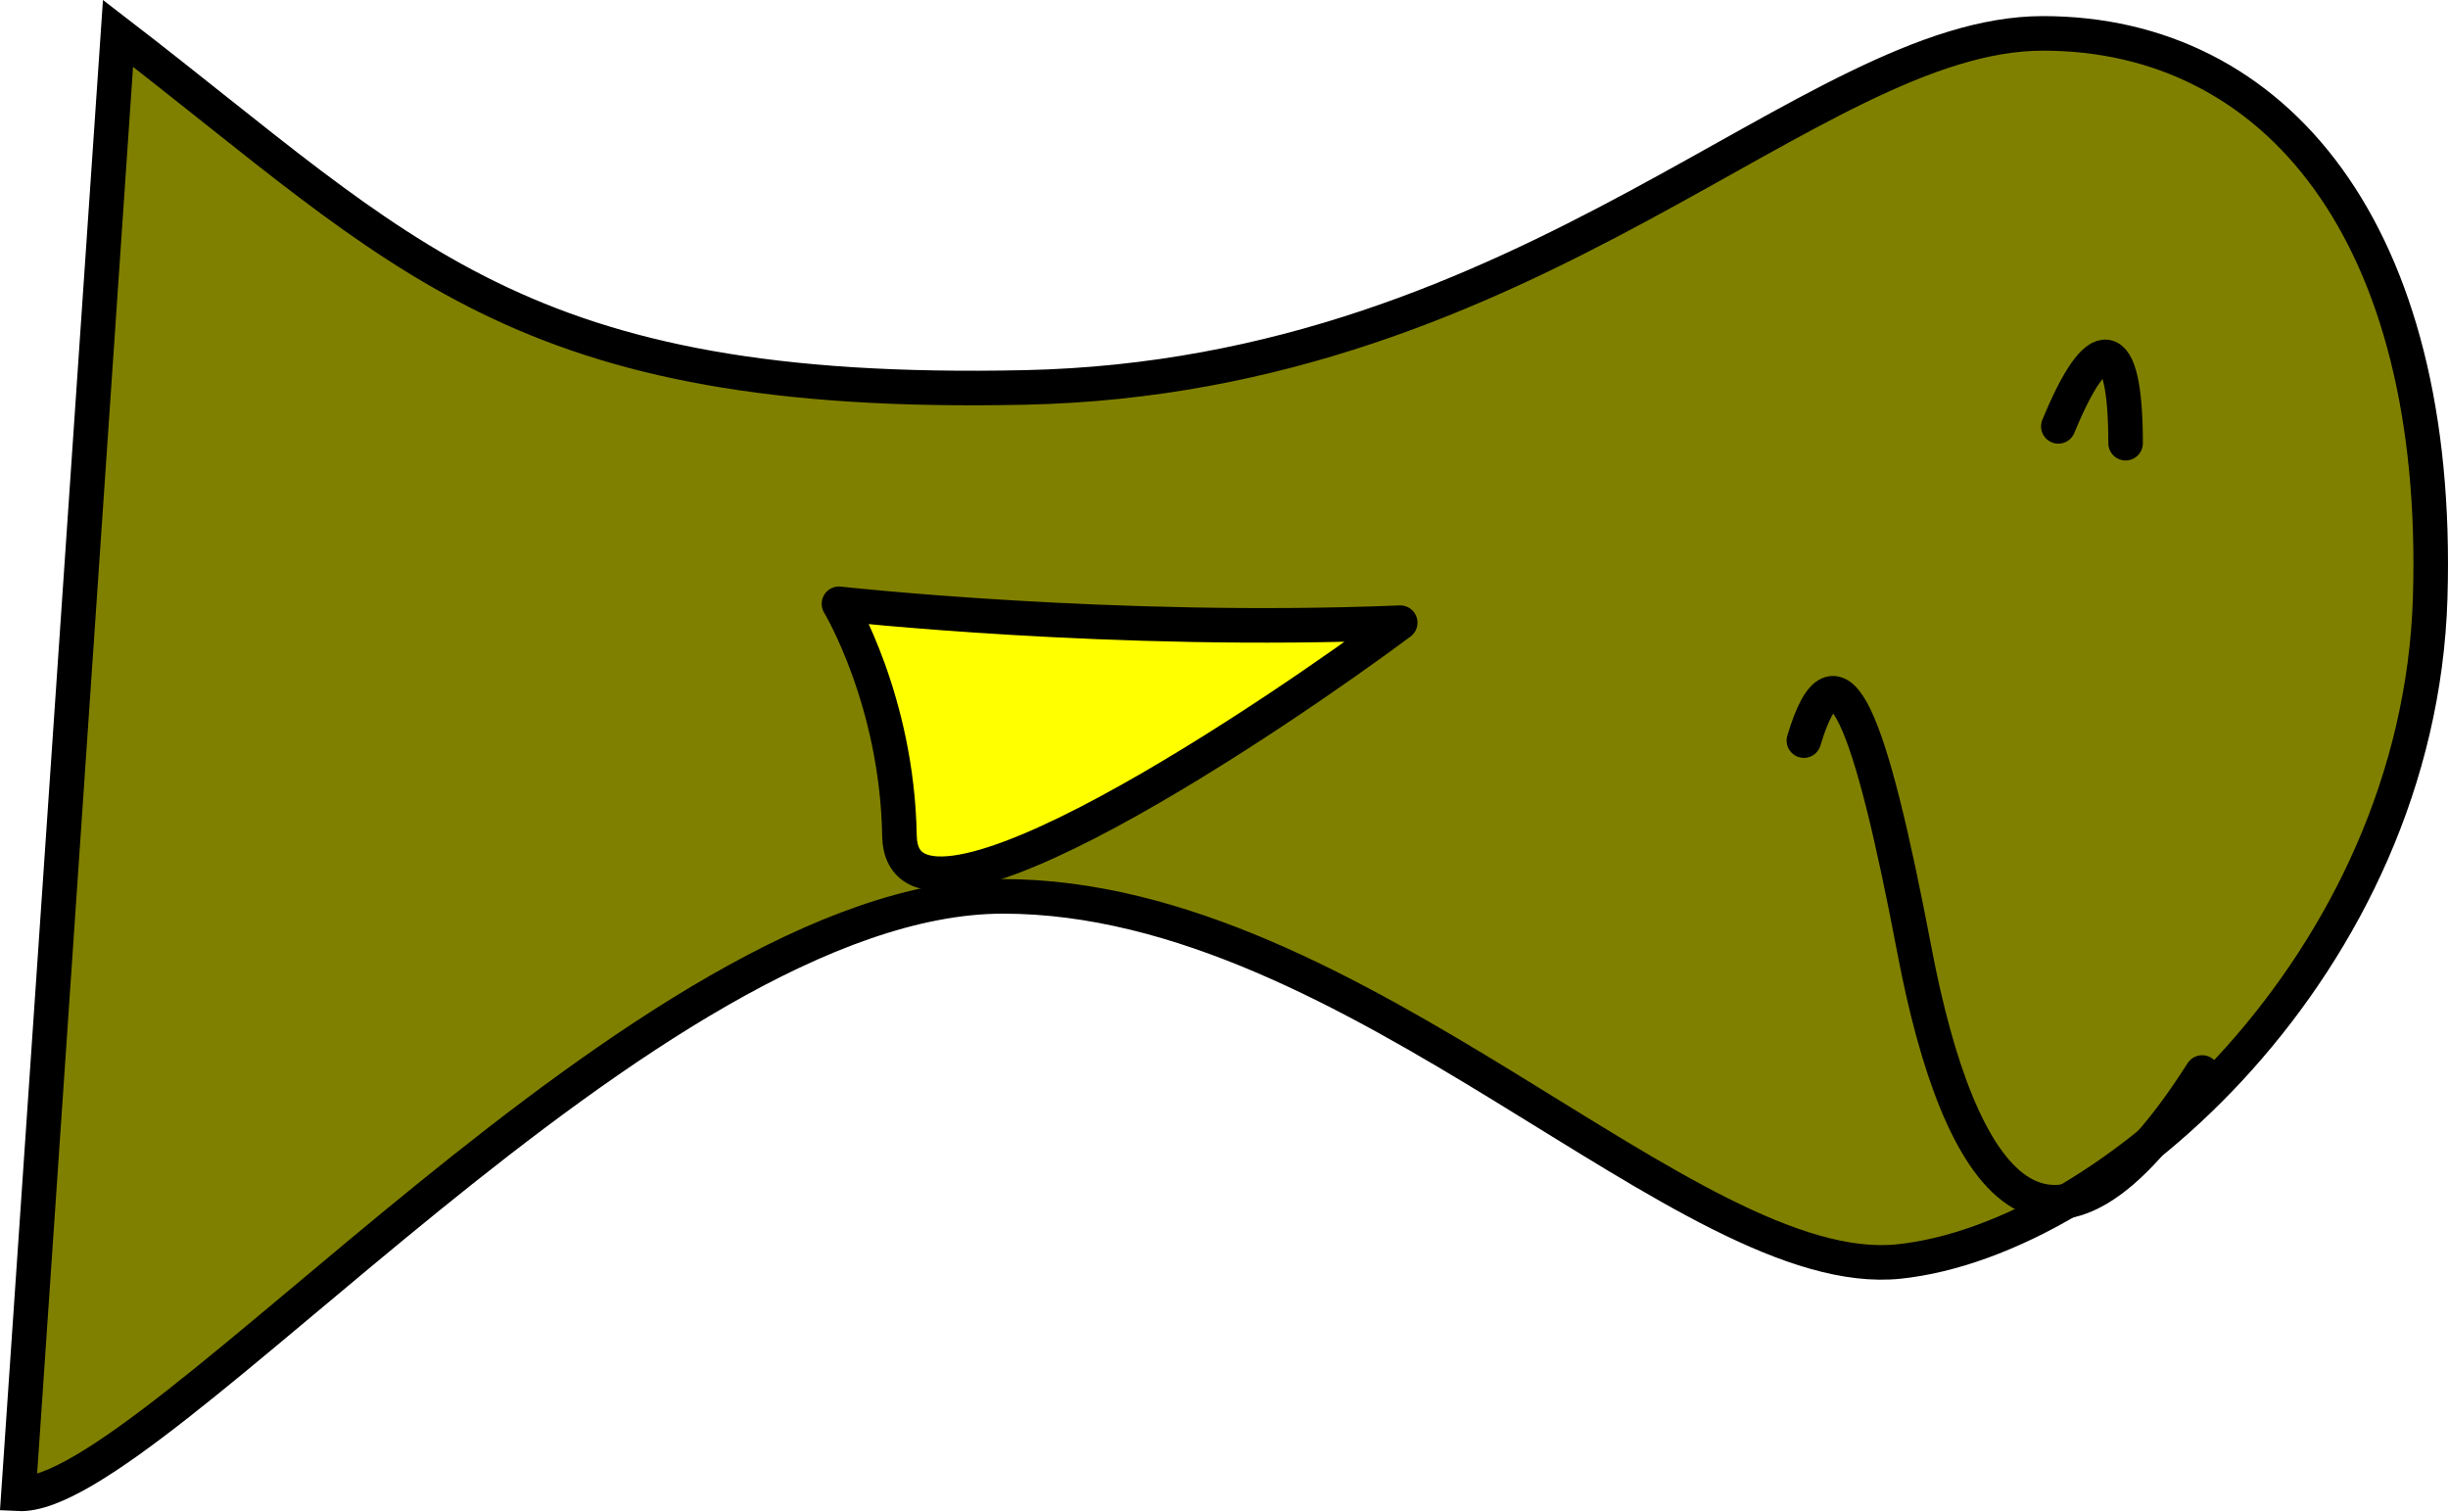
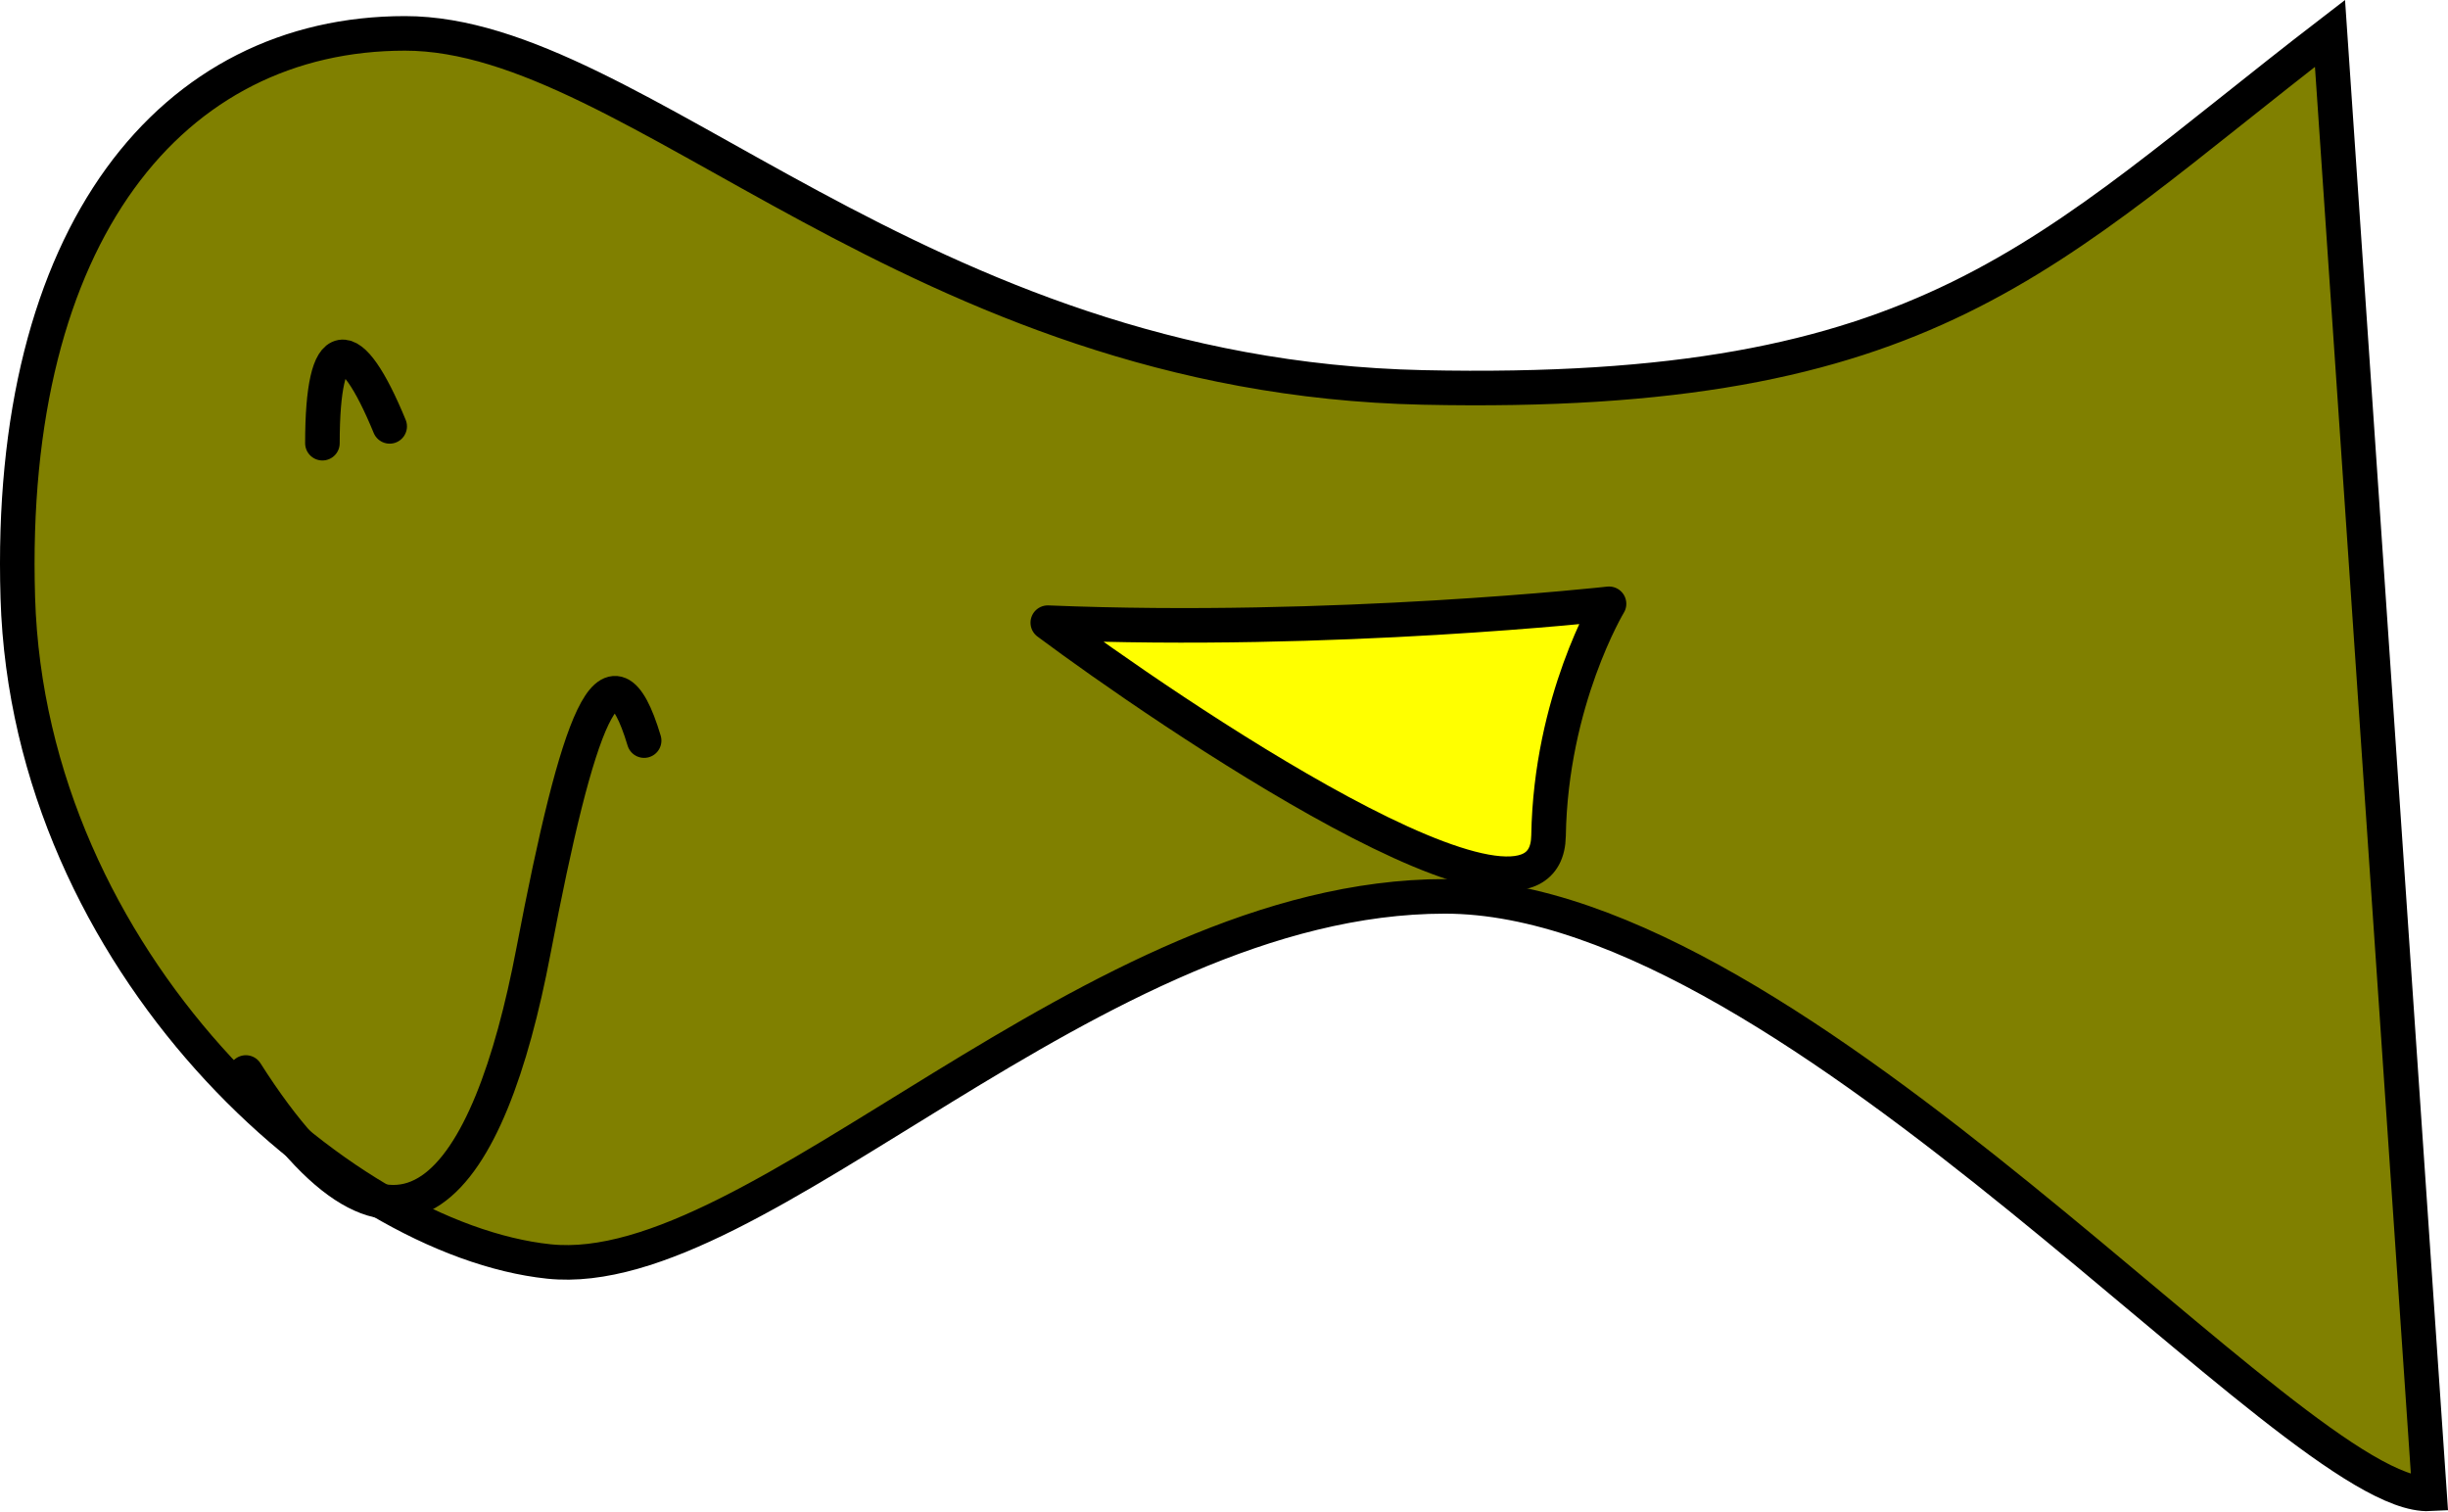
<svg xmlns="http://www.w3.org/2000/svg" width="99.935mm" height="61.686mm" viewBox="0 0 354.101 218.573" id="svg4229" version="1.1">
  <defs id="defs4231" />
  <g id="layer1" transform="translate(433.1395,-80.97189)">
-     <path style="fill:#808000;fill-rule:evenodd;stroke:#000000;stroke-width:5;stroke-linecap:butt;stroke-linejoin:miter;stroke-miterlimit:4;stroke-dasharray:none;stroke-opacity:1" d="m -416.07,85.8 c 41.607,32.005 57.61,52.809 131.222,51.209 73.612,-1.6 113.619,-51.209 147.225,-51.209 33.606,0 57.61,28.805 56.009,81.614 -1.6,52.809 -46.408,92.816 -76.813,96.016 -30.405,3.201 -78.413,-52.809 -129.622,-52.809 -51.209,0 -123.178,87.377 -142.424,86.414 z" id="path4790" />
-     <path style="fill:none;fill-rule:evenodd;stroke:#000000;stroke-width:5;stroke-linecap:round;stroke-linejoin:miter;stroke-miterlimit:4;stroke-dasharray:none;stroke-opacity:1" d="m -172.21,188.089 c 4.801,-16.003 9.602,-3.201 16.003,30.405 6.401,33.606 19.203,52.809 41.607,17.603" id="path4792" />
-     <path style="fill:none;fill-rule:evenodd;stroke:#000000;stroke-width:5;stroke-linecap:round;stroke-linejoin:round;stroke-miterlimit:4;stroke-dasharray:none;stroke-opacity:1" d="m -135.404,142.642 c 5.676,-13.784 9.73,-13.784 9.73,2.432" id="path4794" />
-     <path style="fill:#ffff00;fill-rule:evenodd;stroke:#000000;stroke-width:5;stroke-linecap:round;stroke-linejoin:round;stroke-miterlimit:4;stroke-dasharray:none;stroke-opacity:1" d="m -230.6,171.035 c -41.38,1.702 -81.184,-2.731 -81.184,-2.731 0,0 8.422,13.952 8.751,33.543 0.329,19.591 55.863,-18.454 72.433,-30.813 z" id="path4796" />
+     <path style="fill:#808000;fill-rule:evenodd;stroke:#000000;stroke-width:5;stroke-linecap:butt;stroke-linejoin:miter;stroke-miterlimit:4;stroke-dasharray:none;stroke-opacity:1" d="m -96.108,85.8 c -41.607,32.005 -57.61,52.809 -131.222,51.209 -73.612,-1.6 -113.619,-51.209 -147.225,-51.209 -33.606,0 -57.61,28.805 -56.009,81.614 1.6,52.809 46.408,92.816 76.813,96.016 30.405,3.201 78.413,-52.809 129.622,-52.809 51.209,0 123.178,87.377 142.424,86.414 z" id="path4790" />
+     <path style="fill:none;fill-rule:evenodd;stroke:#000000;stroke-width:5;stroke-linecap:round;stroke-linejoin:miter;stroke-miterlimit:4;stroke-dasharray:none;stroke-opacity:1" d="m -339.967,188.089 c -4.801,-16.003 -9.602,-3.201 -16.003,30.405 -6.401,33.606 -19.203,52.809 -41.607,17.603" id="path4792" />
+     <path style="fill:none;fill-rule:evenodd;stroke:#000000;stroke-width:5;stroke-linecap:round;stroke-linejoin:round;stroke-miterlimit:4;stroke-dasharray:none;stroke-opacity:1" d="m -376.773,142.642 c -5.676,-13.784 -9.73,-13.784 -9.73,2.432" id="path4794" />
+     <path style="fill:#ffff00;fill-rule:evenodd;stroke:#000000;stroke-width:5;stroke-linecap:round;stroke-linejoin:round;stroke-miterlimit:4;stroke-dasharray:none;stroke-opacity:1" d="m -281.578,171.035 c 41.38,1.702 81.184,-2.731 81.184,-2.731 0,0 -8.422,13.952 -8.751,33.543 -0.329,19.591 -55.863,-18.454 -72.433,-30.813 z" id="path4796" />
  </g>
</svg>
